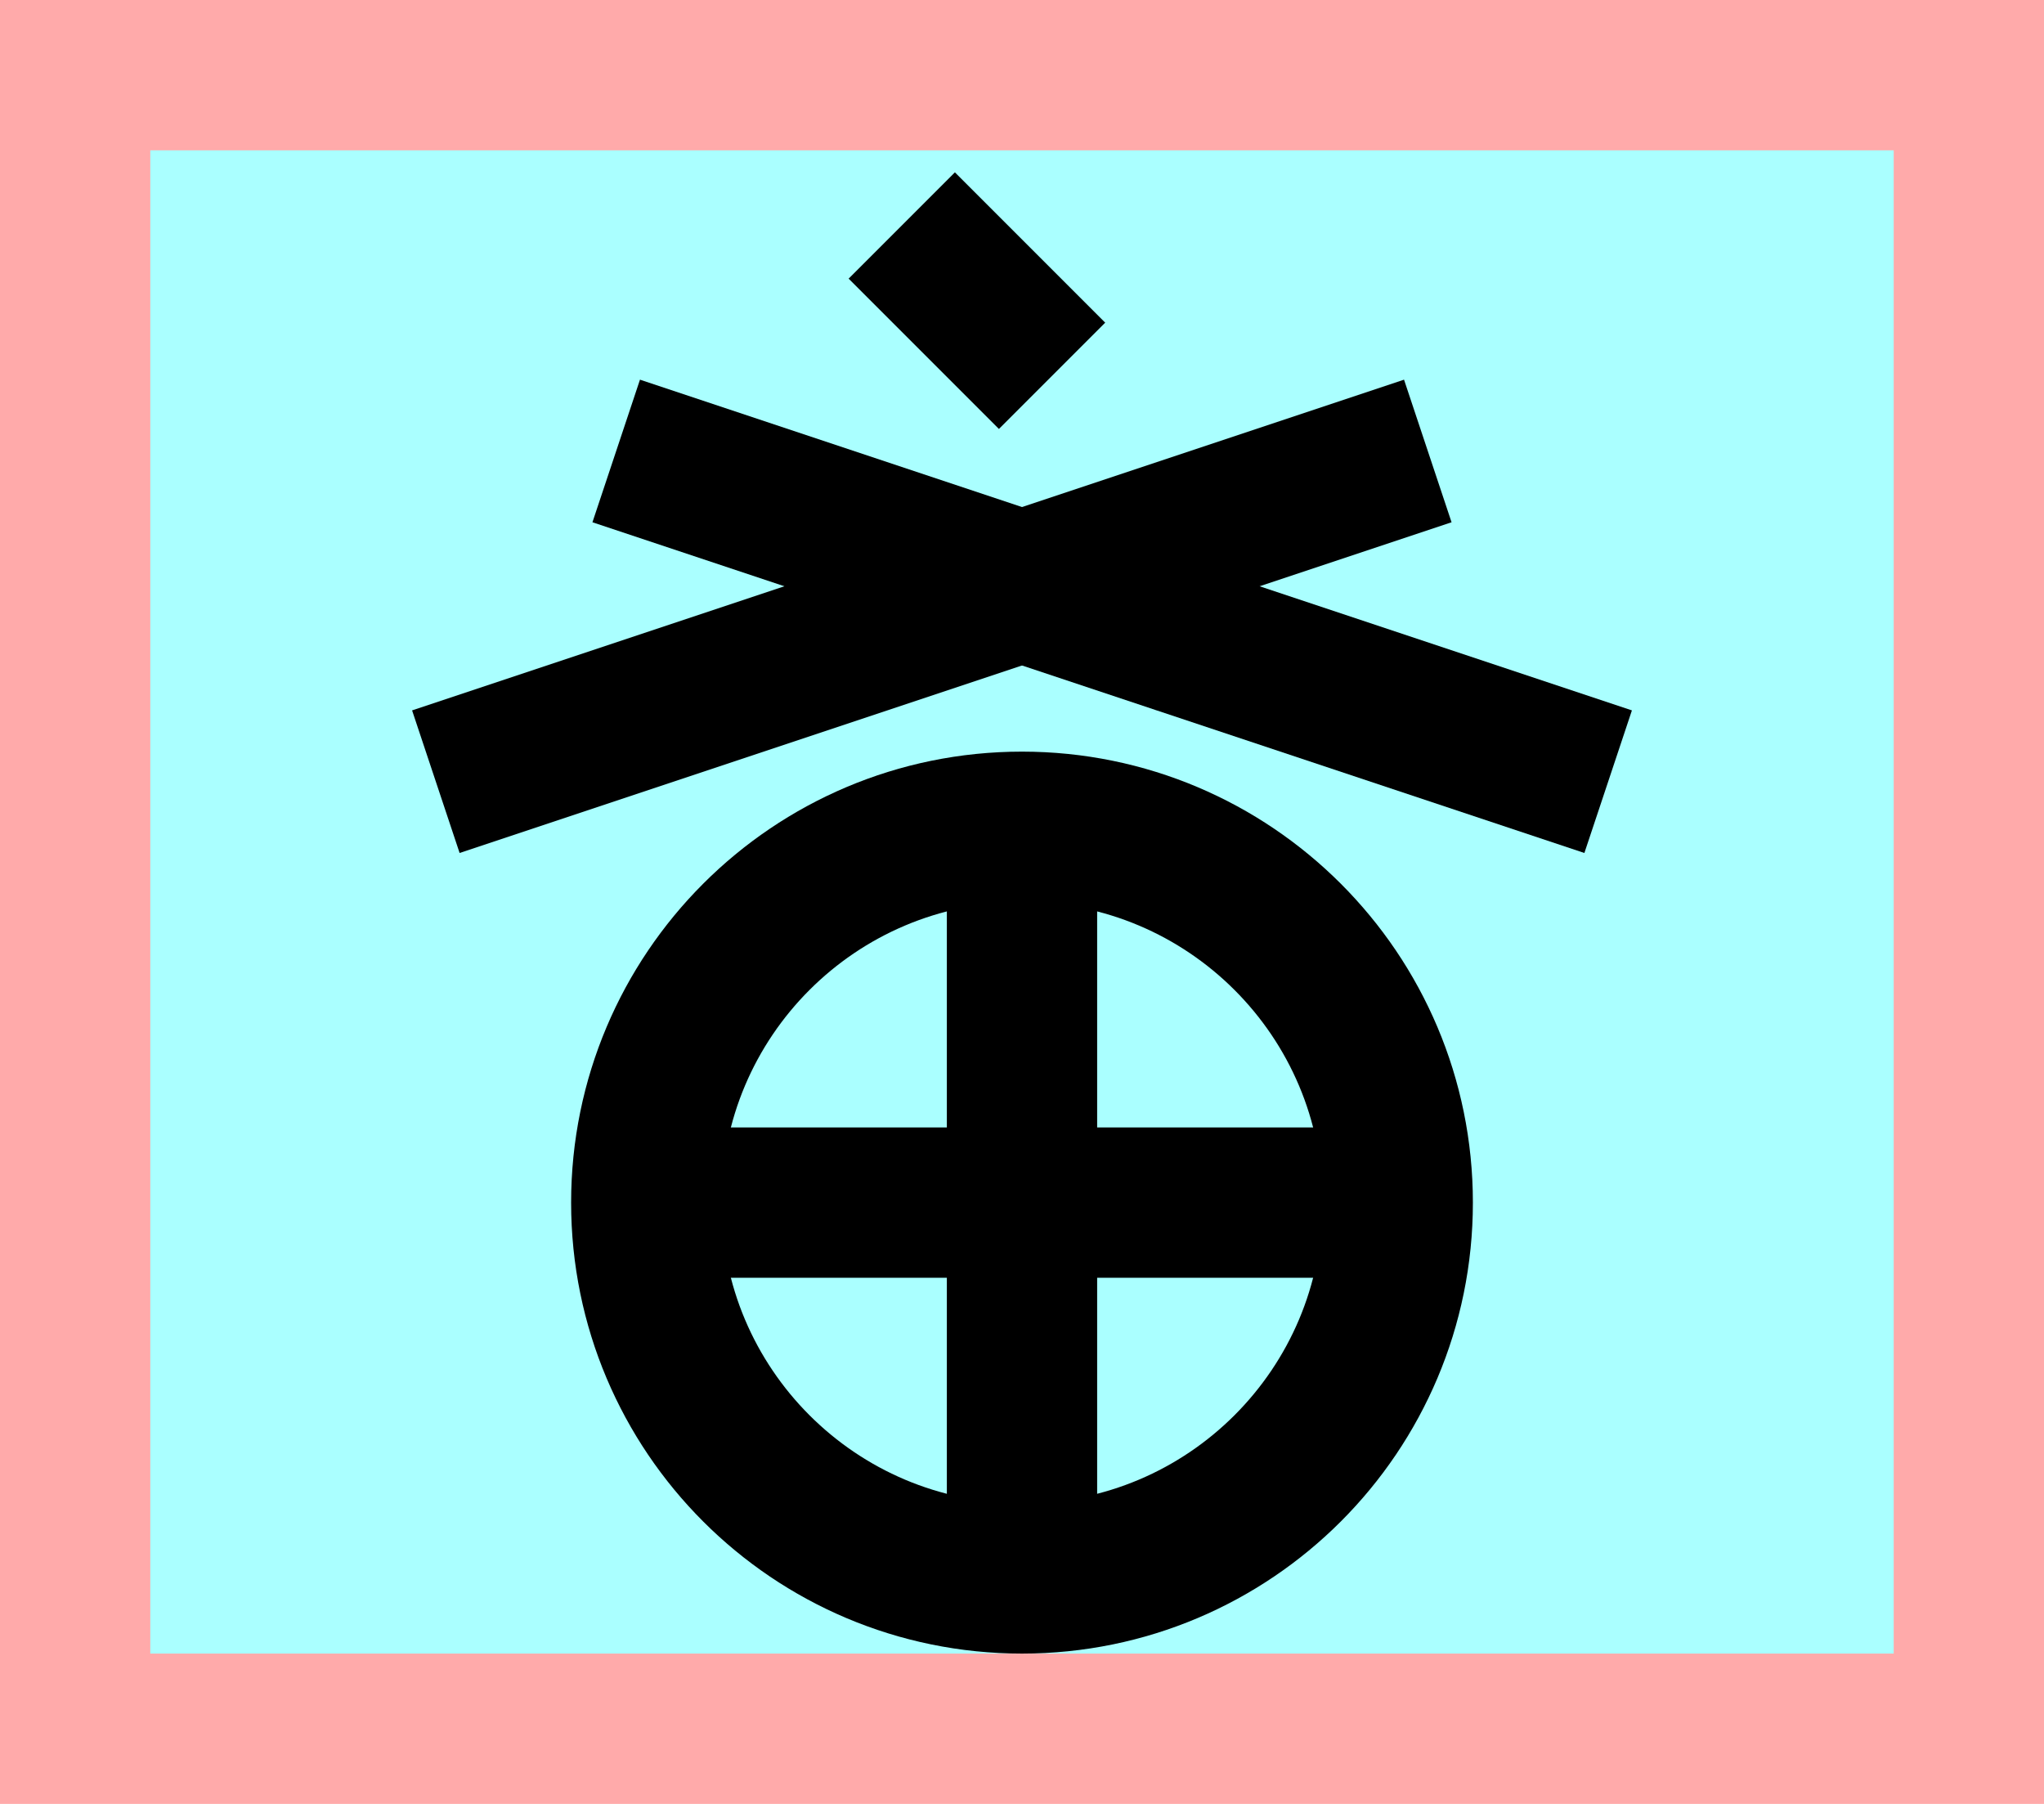
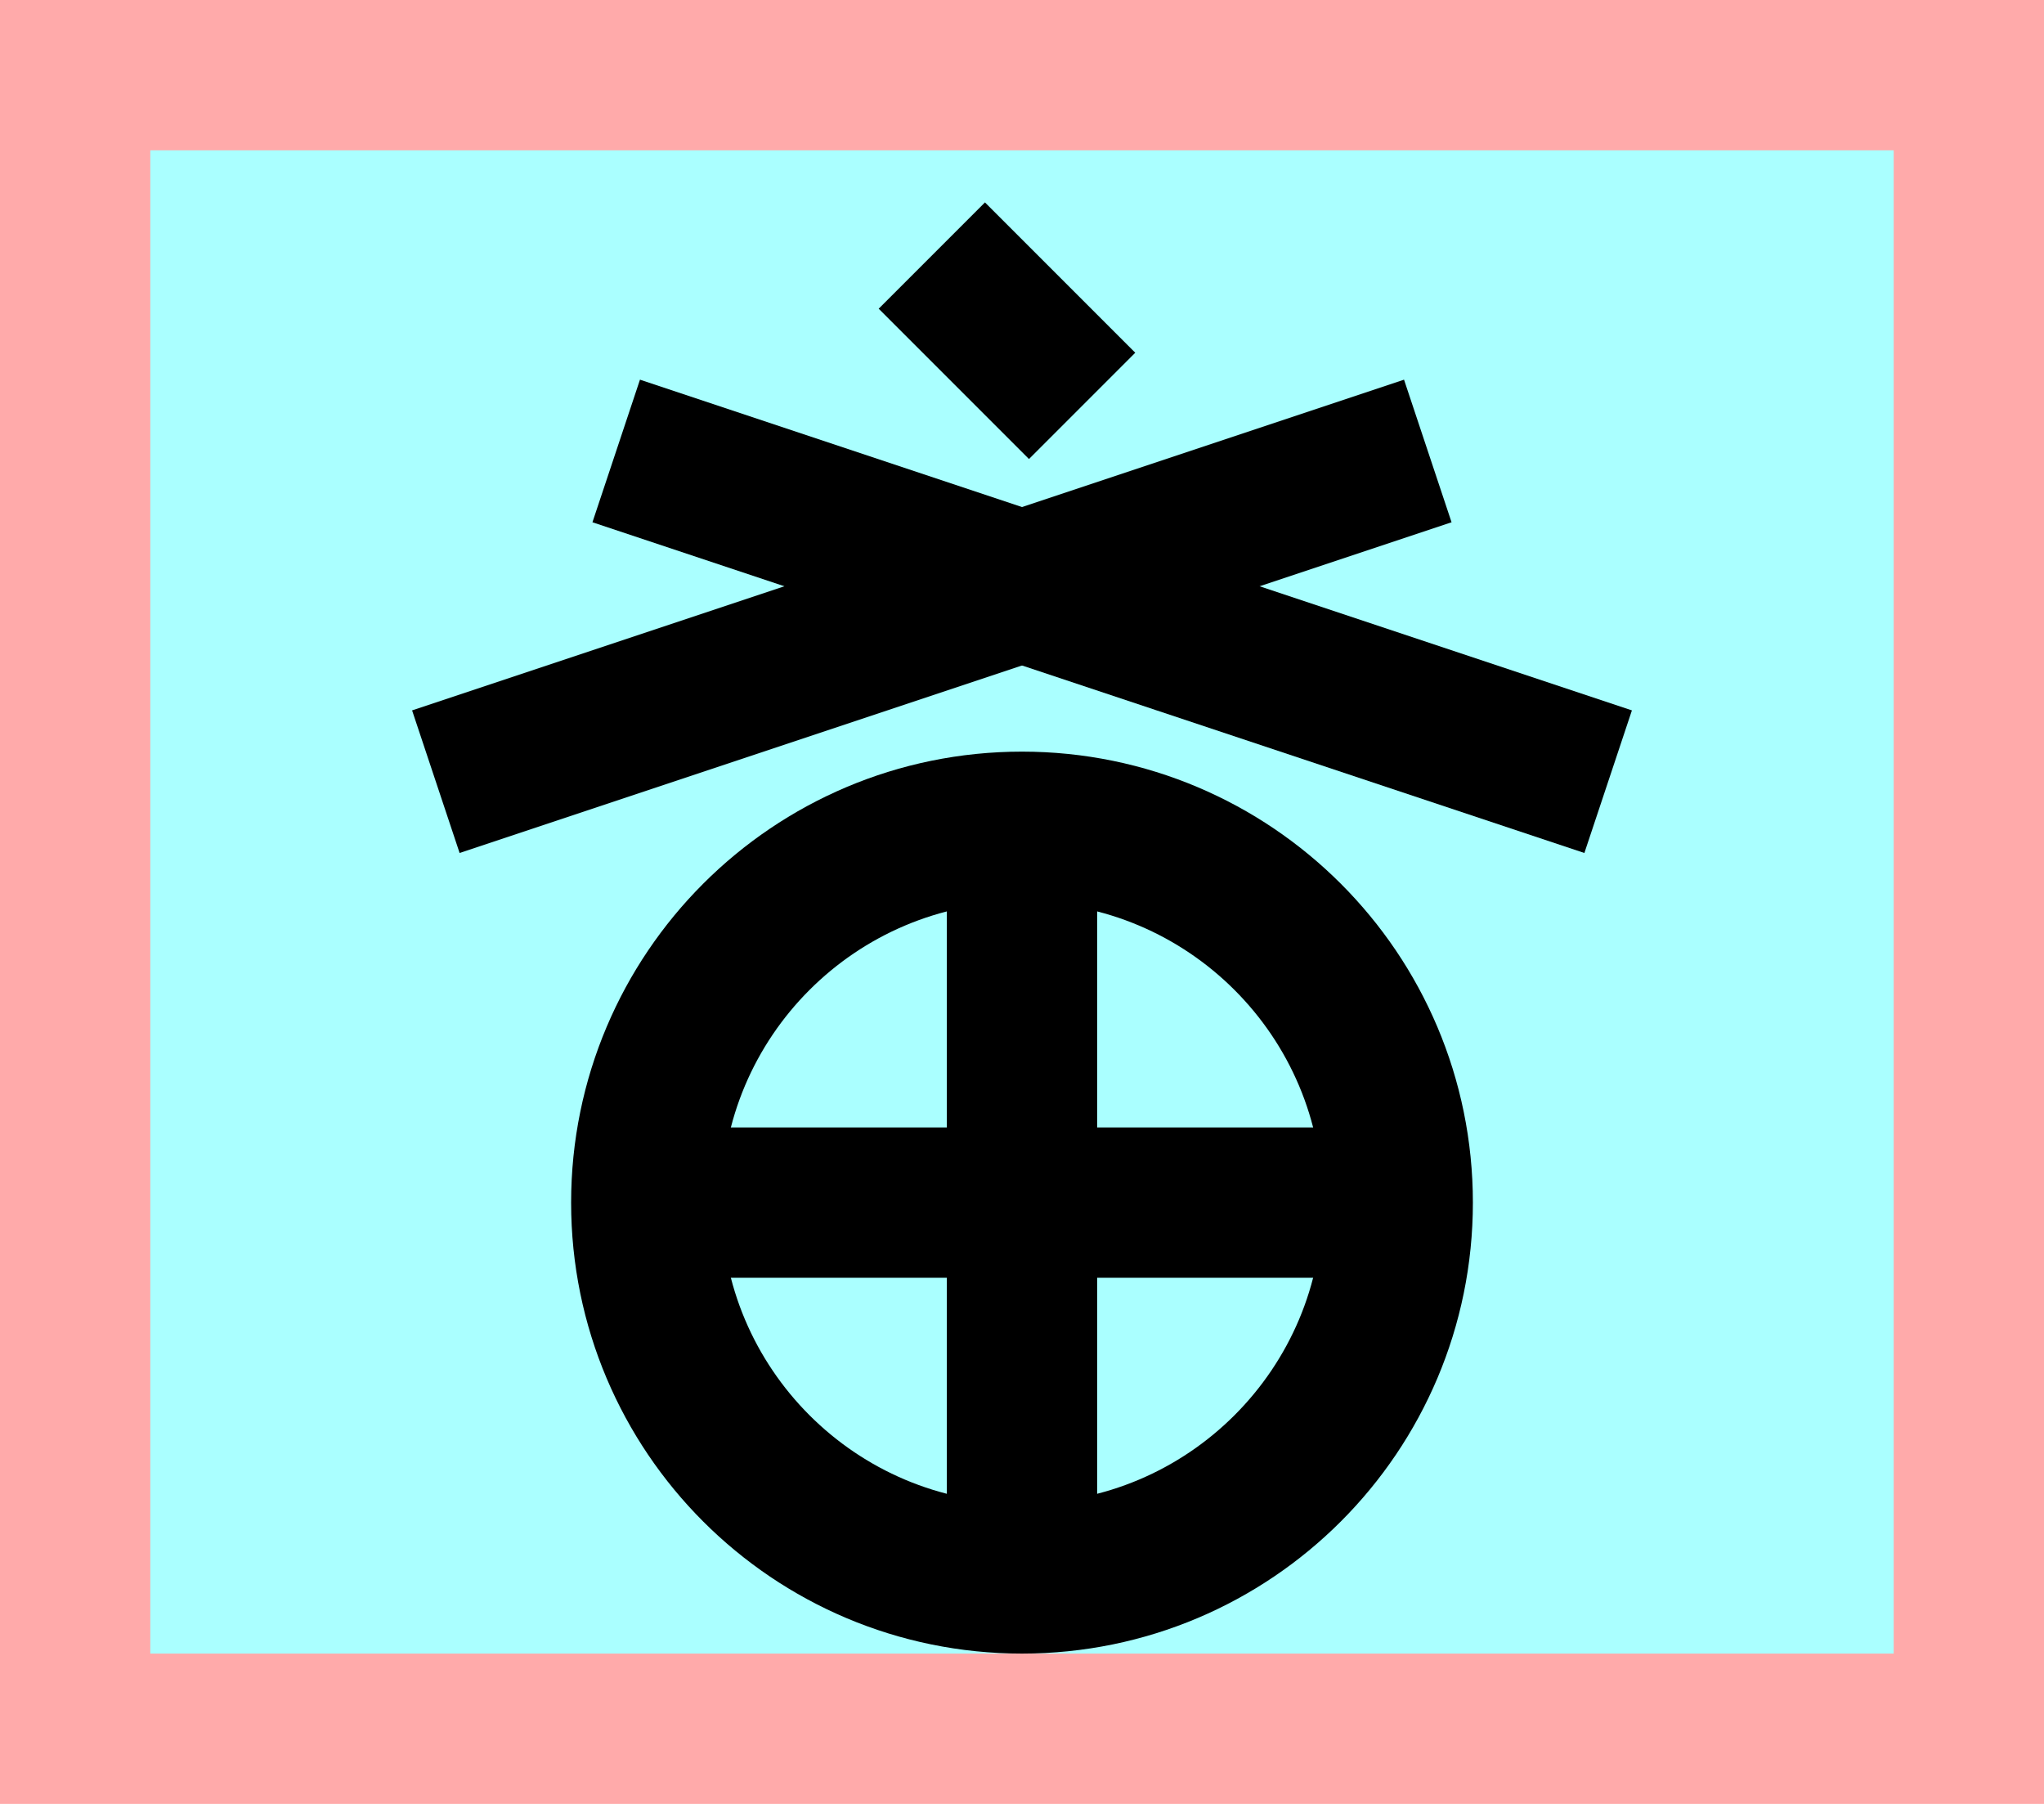
<svg xmlns="http://www.w3.org/2000/svg" width="136mm" height="120mm" version="1.1" viewBox="0 0 136 120">
  <path fill="#faa" d="m0 0 h136v120h-136" />
  <path fill="#aff" d="m10 10 h116 v 100 h-116 z" />
  <g stroke="#000" stroke-width="10" fill="none">
    <g id="glyph">
-       <path d="m60 15l10 10" />
+       <path d="m62 17l10 10" />
      <path d="m95 30 l-66 22" />
      <path d="m41 30 l66 22" />
      <path d="m43 80a25 25 0 0 0 50 0a25 25 0 0 0 -50 0" />
      <path d="m43 80h50" />
      <path d="m68 55v50" />
    </g>
  </g>
</svg>
